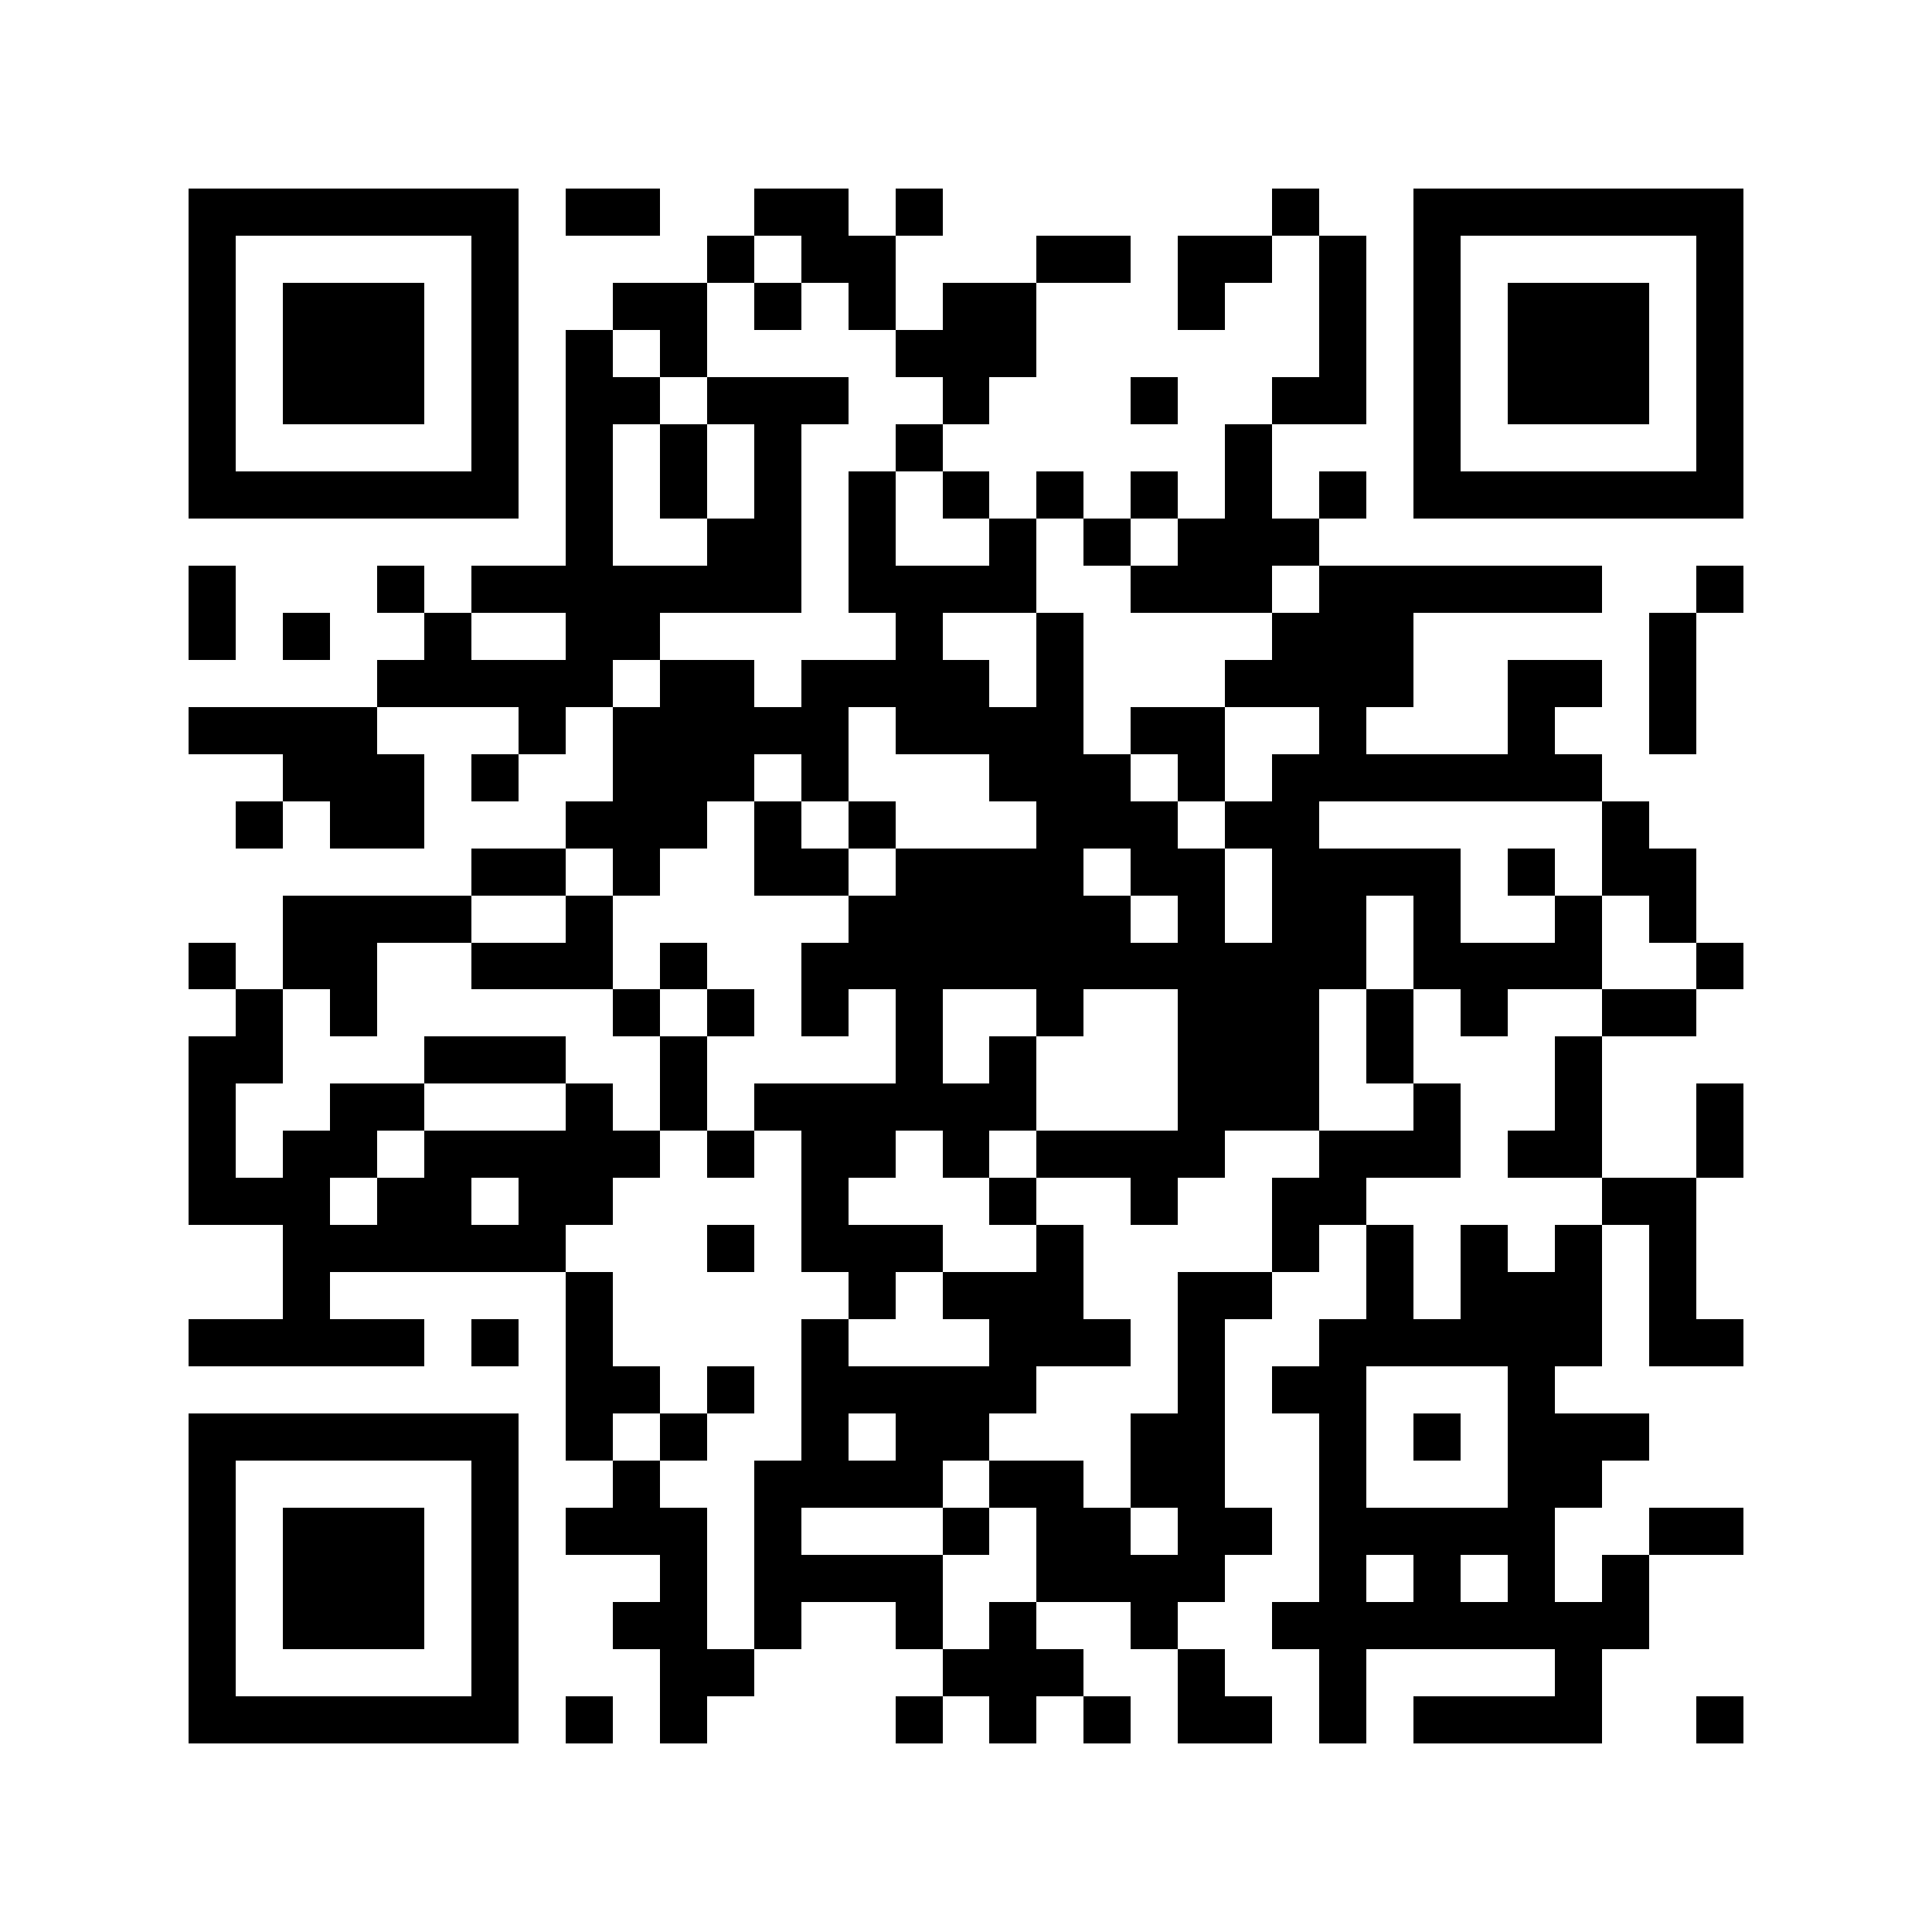
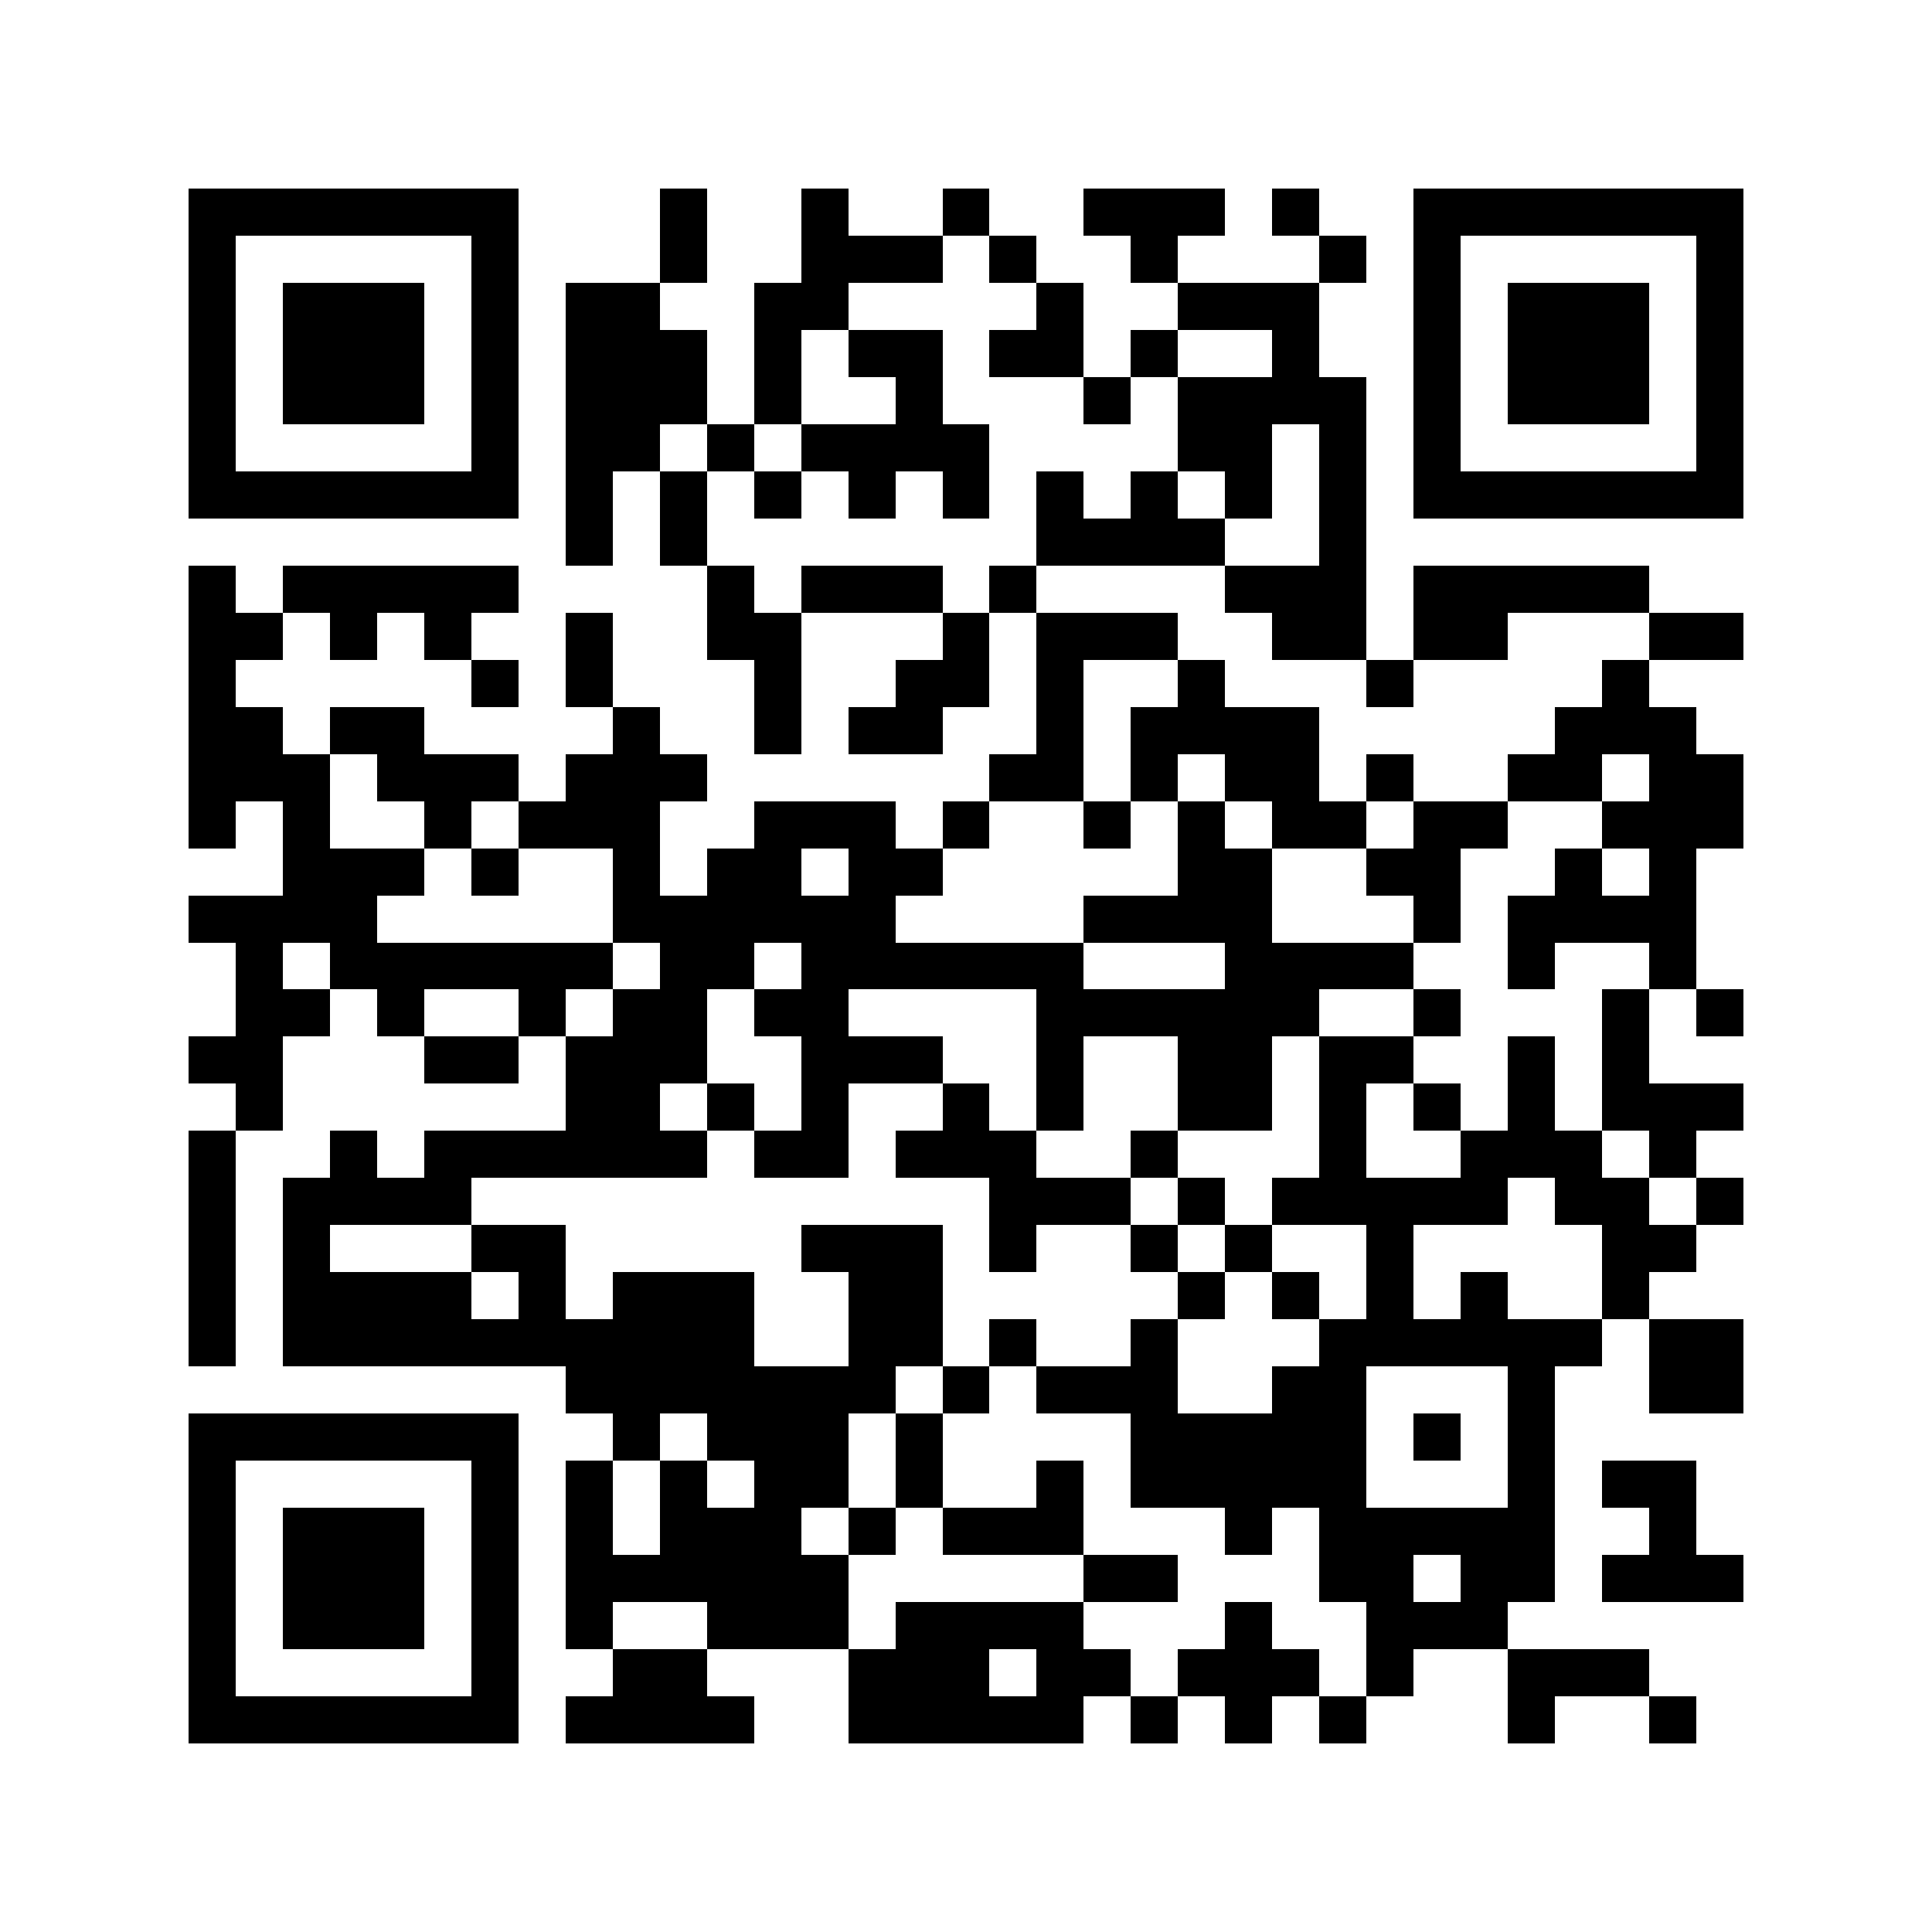
<svg xmlns="http://www.w3.org/2000/svg" viewBox="0 0 41 41" shape-rendering="crispEdges">
  <path fill="#ffffff" d="M0 0h41v41H0z" />
-   <path stroke="#000000" d="M4 4.5h7m1 0h2m2 0h2m1 0h1m7 0h1m2 0h7M4 5.5h1m5 0h1m4 0h1m1 0h2m3 0h2m1 0h2m1 0h1m1 0h1m5 0h1M4 6.5h1m1 0h3m1 0h1m2 0h2m1 0h1m1 0h1m1 0h2m3 0h1m2 0h1m1 0h1m1 0h3m1 0h1M4 7.5h1m1 0h3m1 0h1m1 0h1m1 0h1m4 0h3m6 0h1m1 0h1m1 0h3m1 0h1M4 8.5h1m1 0h3m1 0h1m1 0h2m1 0h3m2 0h1m3 0h1m2 0h2m1 0h1m1 0h3m1 0h1M4 9.5h1m5 0h1m1 0h1m1 0h1m1 0h1m2 0h1m6 0h1m3 0h1m5 0h1M4 10.5h7m1 0h1m1 0h1m1 0h1m1 0h1m1 0h1m1 0h1m1 0h1m1 0h1m1 0h1m1 0h7M12 11.5h1m2 0h2m1 0h1m2 0h1m1 0h1m1 0h3M4 12.5h1m3 0h1m1 0h7m1 0h4m2 0h3m1 0h6m2 0h1M4 13.5h1m1 0h1m2 0h1m2 0h2m5 0h1m2 0h1m4 0h3m5 0h1M8 14.5h5m1 0h2m1 0h4m1 0h1m3 0h4m2 0h2m1 0h1M4 15.5h4m3 0h1m1 0h5m1 0h4m1 0h2m2 0h1m3 0h1m2 0h1M6 16.5h3m1 0h1m2 0h3m1 0h1m3 0h3m1 0h1m1 0h7M5 17.5h1m1 0h2m3 0h3m1 0h1m1 0h1m3 0h3m1 0h2m6 0h1M10 18.5h2m1 0h1m2 0h2m1 0h4m1 0h2m1 0h4m1 0h1m1 0h2M6 19.5h4m2 0h1m5 0h6m1 0h1m1 0h2m1 0h1m2 0h1m1 0h1M4 20.5h1m1 0h2m2 0h3m1 0h1m2 0h12m1 0h4m2 0h1M5 21.5h1m1 0h1m5 0h1m1 0h1m1 0h1m1 0h1m2 0h1m2 0h3m1 0h1m1 0h1m2 0h2M4 22.5h2m3 0h3m2 0h1m4 0h1m1 0h1m3 0h3m1 0h1m3 0h1M4 23.5h1m2 0h2m3 0h1m1 0h1m1 0h6m3 0h3m2 0h1m2 0h1m2 0h1M4 24.5h1m1 0h2m1 0h5m1 0h1m1 0h2m1 0h1m1 0h4m2 0h3m1 0h2m2 0h1M4 25.5h3m1 0h2m1 0h2m4 0h1m3 0h1m2 0h1m2 0h2m5 0h2M6 26.5h6m3 0h1m1 0h3m2 0h1m4 0h1m1 0h1m1 0h1m1 0h1m1 0h1M6 27.5h1m5 0h1m5 0h1m1 0h3m2 0h2m2 0h1m1 0h3m1 0h1M4 28.5h5m1 0h1m1 0h1m4 0h1m3 0h3m1 0h1m2 0h6m1 0h2M12 29.5h2m1 0h1m1 0h5m3 0h1m1 0h2m3 0h1M4 30.5h7m1 0h1m1 0h1m2 0h1m1 0h2m3 0h2m2 0h1m1 0h1m1 0h3M4 31.5h1m5 0h1m2 0h1m2 0h4m1 0h2m1 0h2m2 0h1m3 0h2M4 32.5h1m1 0h3m1 0h1m1 0h3m1 0h1m3 0h1m1 0h2m1 0h2m1 0h5m2 0h2M4 33.5h1m1 0h3m1 0h1m3 0h1m1 0h4m2 0h4m2 0h1m1 0h1m1 0h1m1 0h1M4 34.5h1m1 0h3m1 0h1m2 0h2m1 0h1m2 0h1m1 0h1m2 0h1m2 0h8M4 35.5h1m5 0h1m3 0h2m4 0h3m2 0h1m2 0h1m4 0h1M4 36.5h7m1 0h1m1 0h1m4 0h1m1 0h1m1 0h1m1 0h2m1 0h1m1 0h4m2 0h1" />
+   <path stroke="#000000" d="M4 4.5h7m3 0h1m2 0h1m2 0h1m2 0h3m1 0h1m2 0h7M4 5.5h1m5 0h1m3 0h1m2 0h3m1 0h1m2 0h1m3 0h1m1 0h1m5 0h1M4 6.5h1m1 0h3m1 0h1m1 0h2m2 0h2m4 0h1m2 0h3m2 0h1m1 0h3m1 0h1M4 7.5h1m1 0h3m1 0h1m1 0h3m1 0h1m1 0h2m1 0h2m1 0h1m2 0h1m2 0h1m1 0h3m1 0h1M4 8.5h1m1 0h3m1 0h1m1 0h3m1 0h1m2 0h1m3 0h1m1 0h4m1 0h1m1 0h3m1 0h1M4 9.5h1m5 0h1m1 0h2m1 0h1m1 0h4m4 0h2m1 0h1m1 0h1m5 0h1M4 10.5h7m1 0h1m1 0h1m1 0h1m1 0h1m1 0h1m1 0h1m1 0h1m1 0h1m1 0h1m1 0h7M12 11.5h1m1 0h1m7 0h4m2 0h1M4 12.5h1m1 0h5m4 0h1m1 0h3m1 0h1m4 0h3m1 0h5M4 13.5h2m1 0h1m1 0h1m2 0h1m2 0h2m3 0h1m1 0h3m2 0h2m1 0h2m3 0h2M4 14.5h1m5 0h1m1 0h1m3 0h1m2 0h2m1 0h1m2 0h1m3 0h1m4 0h1M4 15.5h2m1 0h2m4 0h1m2 0h1m1 0h2m2 0h1m1 0h4m5 0h3M4 16.5h3m1 0h3m1 0h3m6 0h2m1 0h1m1 0h2m1 0h1m2 0h2m1 0h2M4 17.5h1m1 0h1m2 0h1m1 0h3m2 0h3m1 0h1m2 0h1m1 0h1m1 0h2m1 0h2m2 0h3M6 18.5h3m1 0h1m2 0h1m1 0h2m1 0h2m5 0h2m2 0h2m2 0h1m1 0h1M4 19.5h4m5 0h6m4 0h4m3 0h1m1 0h4M5 20.5h1m1 0h6m1 0h2m1 0h6m3 0h4m2 0h1m2 0h1M5 21.5h2m1 0h1m2 0h1m1 0h2m1 0h2m4 0h6m2 0h1m3 0h1m1 0h1M4 22.5h2m3 0h2m1 0h3m2 0h3m2 0h1m2 0h2m1 0h2m2 0h1m1 0h1M5 23.5h1m6 0h2m1 0h1m1 0h1m2 0h1m1 0h1m2 0h2m1 0h1m1 0h1m1 0h1m1 0h3M4 24.5h1m2 0h1m1 0h6m1 0h2m1 0h3m2 0h1m3 0h1m2 0h3m1 0h1M4 25.5h1m1 0h4m11 0h3m1 0h1m1 0h5m1 0h2m1 0h1M4 26.5h1m1 0h1m3 0h2m5 0h3m1 0h1m2 0h1m1 0h1m2 0h1m4 0h2M4 27.5h1m1 0h4m1 0h1m1 0h3m2 0h2m5 0h1m1 0h1m1 0h1m1 0h1m2 0h1M4 28.5h1m1 0h10m2 0h2m1 0h1m2 0h1m3 0h6m1 0h2M12 29.5h7m1 0h1m1 0h3m2 0h2m3 0h1m2 0h2M4 30.5h7m2 0h1m1 0h3m1 0h1m4 0h5m1 0h1m1 0h1M4 31.5h1m5 0h1m1 0h1m1 0h1m1 0h2m1 0h1m2 0h1m1 0h5m3 0h1m1 0h2M4 32.5h1m1 0h3m1 0h1m1 0h1m1 0h3m1 0h1m1 0h3m3 0h1m1 0h5m2 0h1M4 33.5h1m1 0h3m1 0h1m1 0h6m5 0h2m3 0h2m1 0h2m1 0h3M4 34.5h1m1 0h3m1 0h1m1 0h1m2 0h3m1 0h4m3 0h1m2 0h3M4 35.5h1m5 0h1m2 0h2m3 0h3m1 0h2m1 0h3m1 0h1m2 0h3M4 36.5h7m1 0h4m2 0h5m1 0h1m1 0h1m1 0h1m3 0h1m2 0h1" />
</svg>
